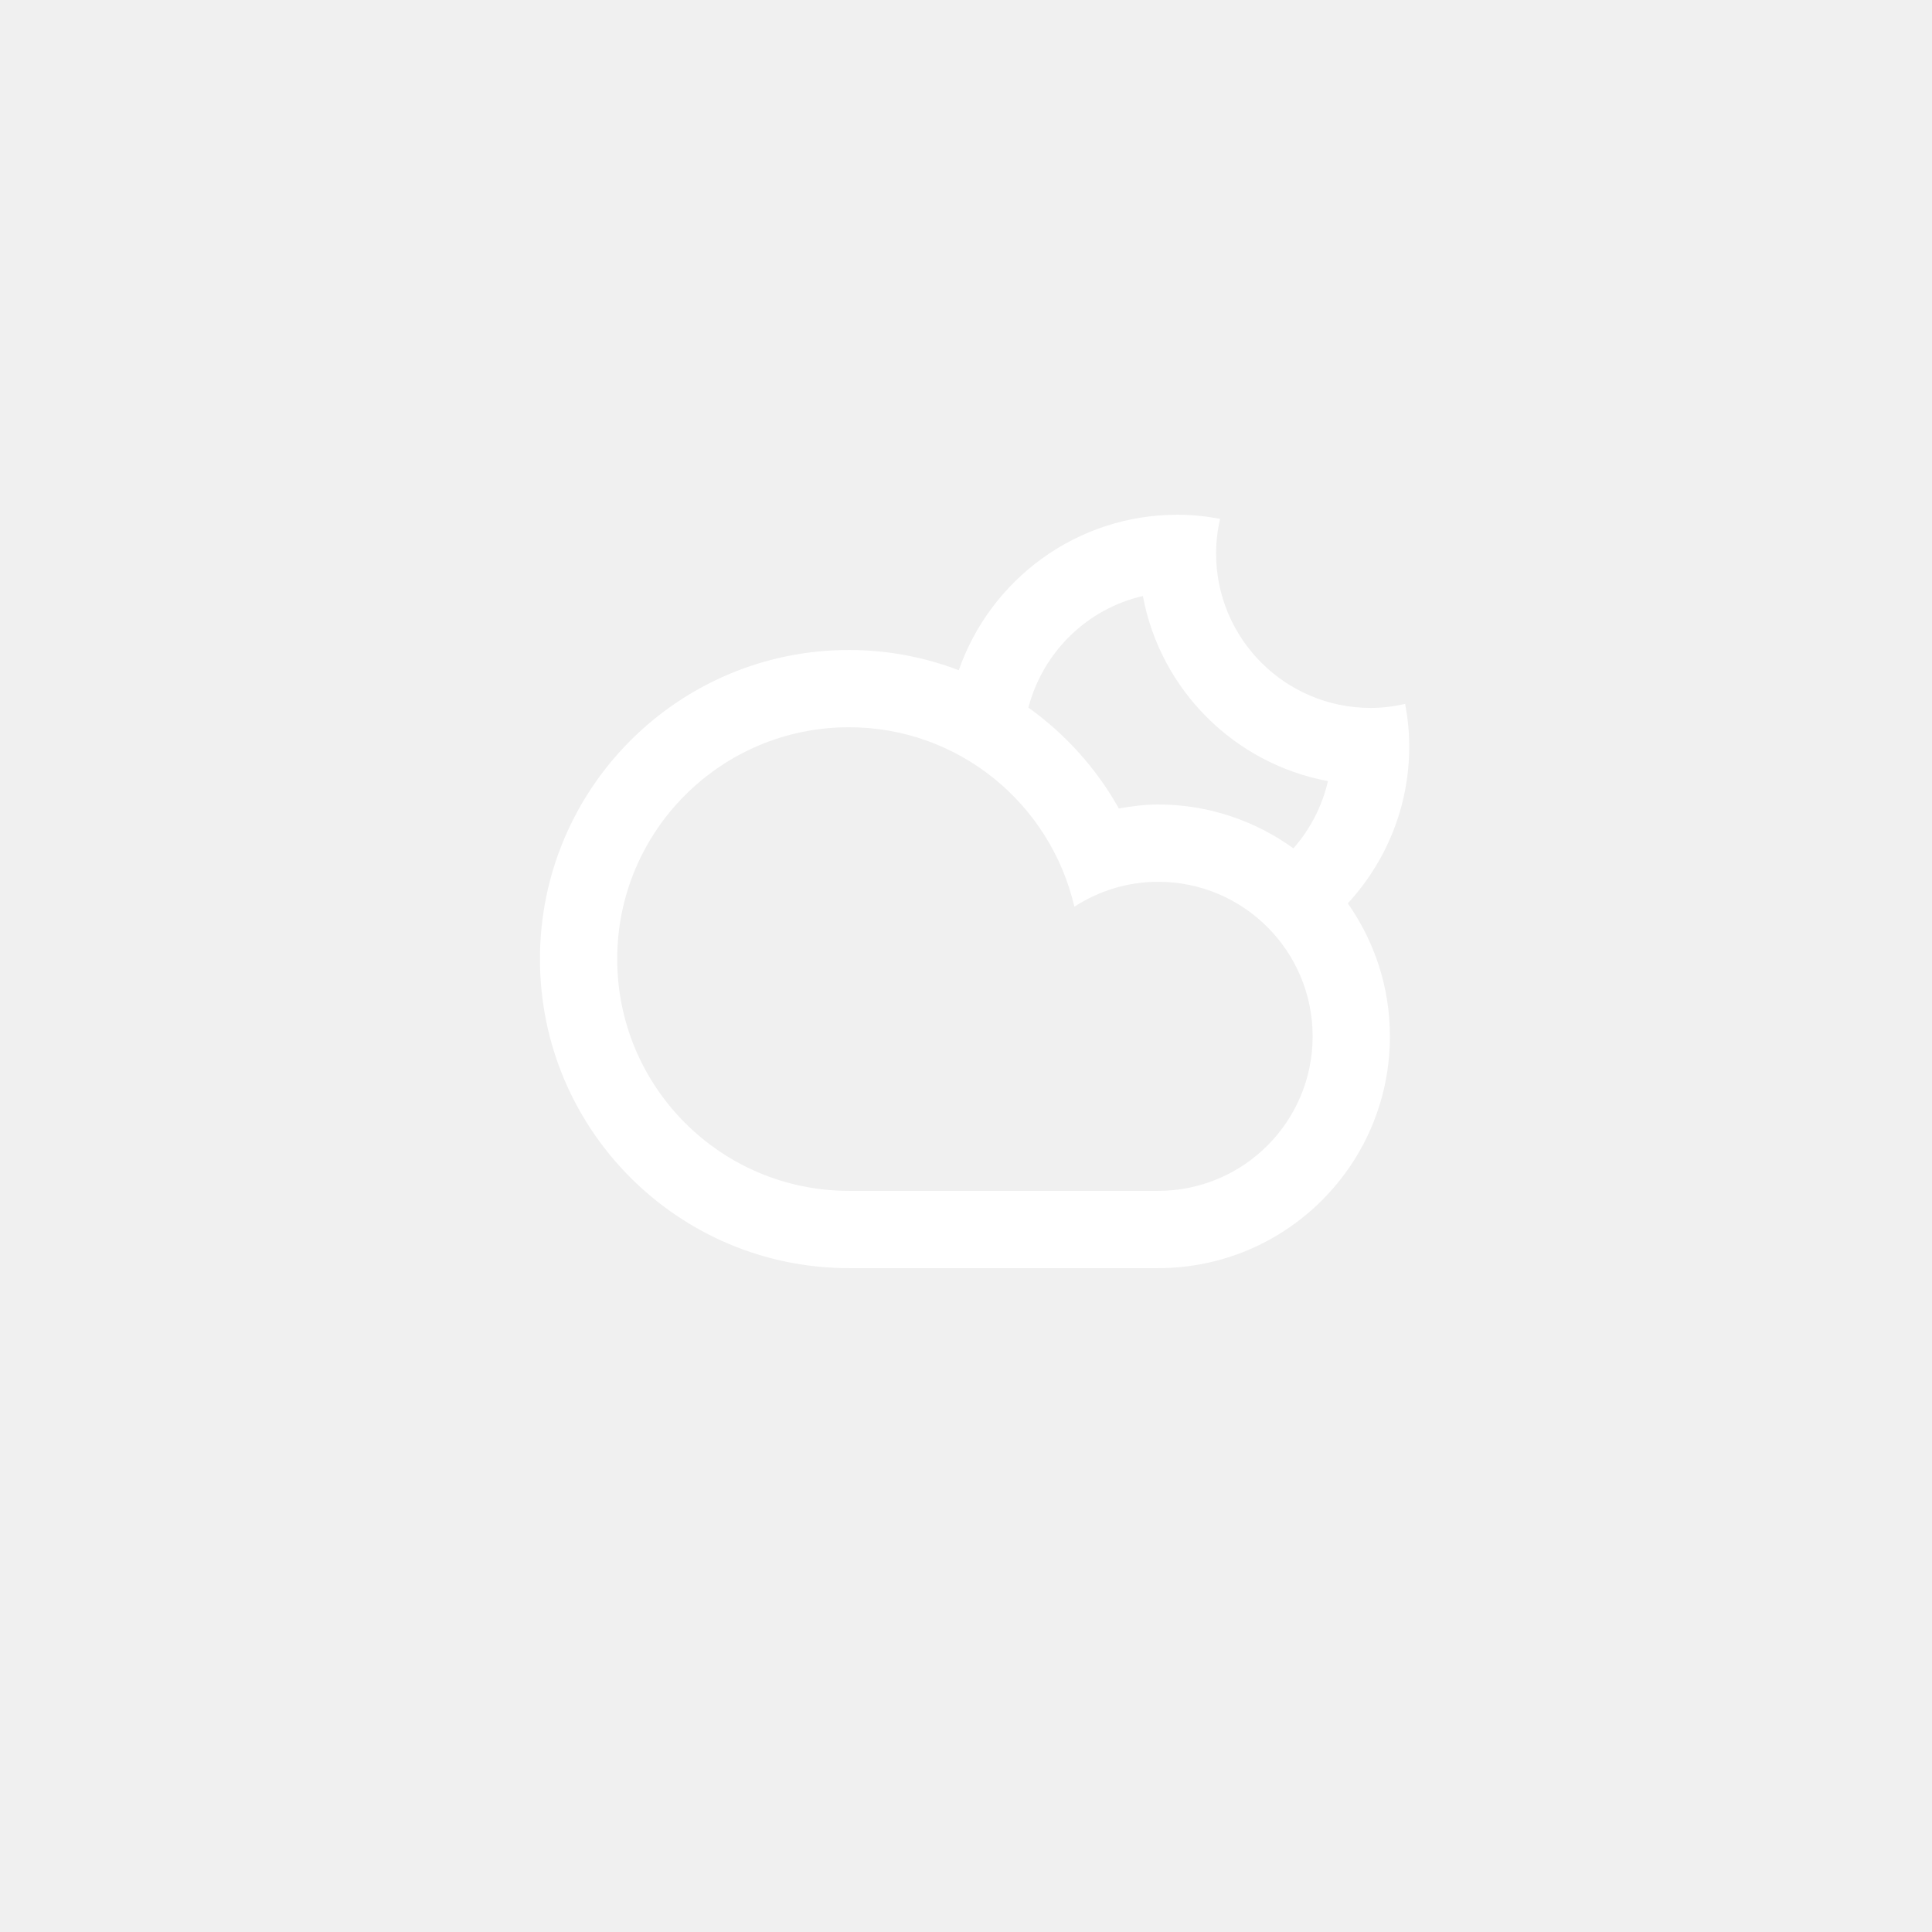
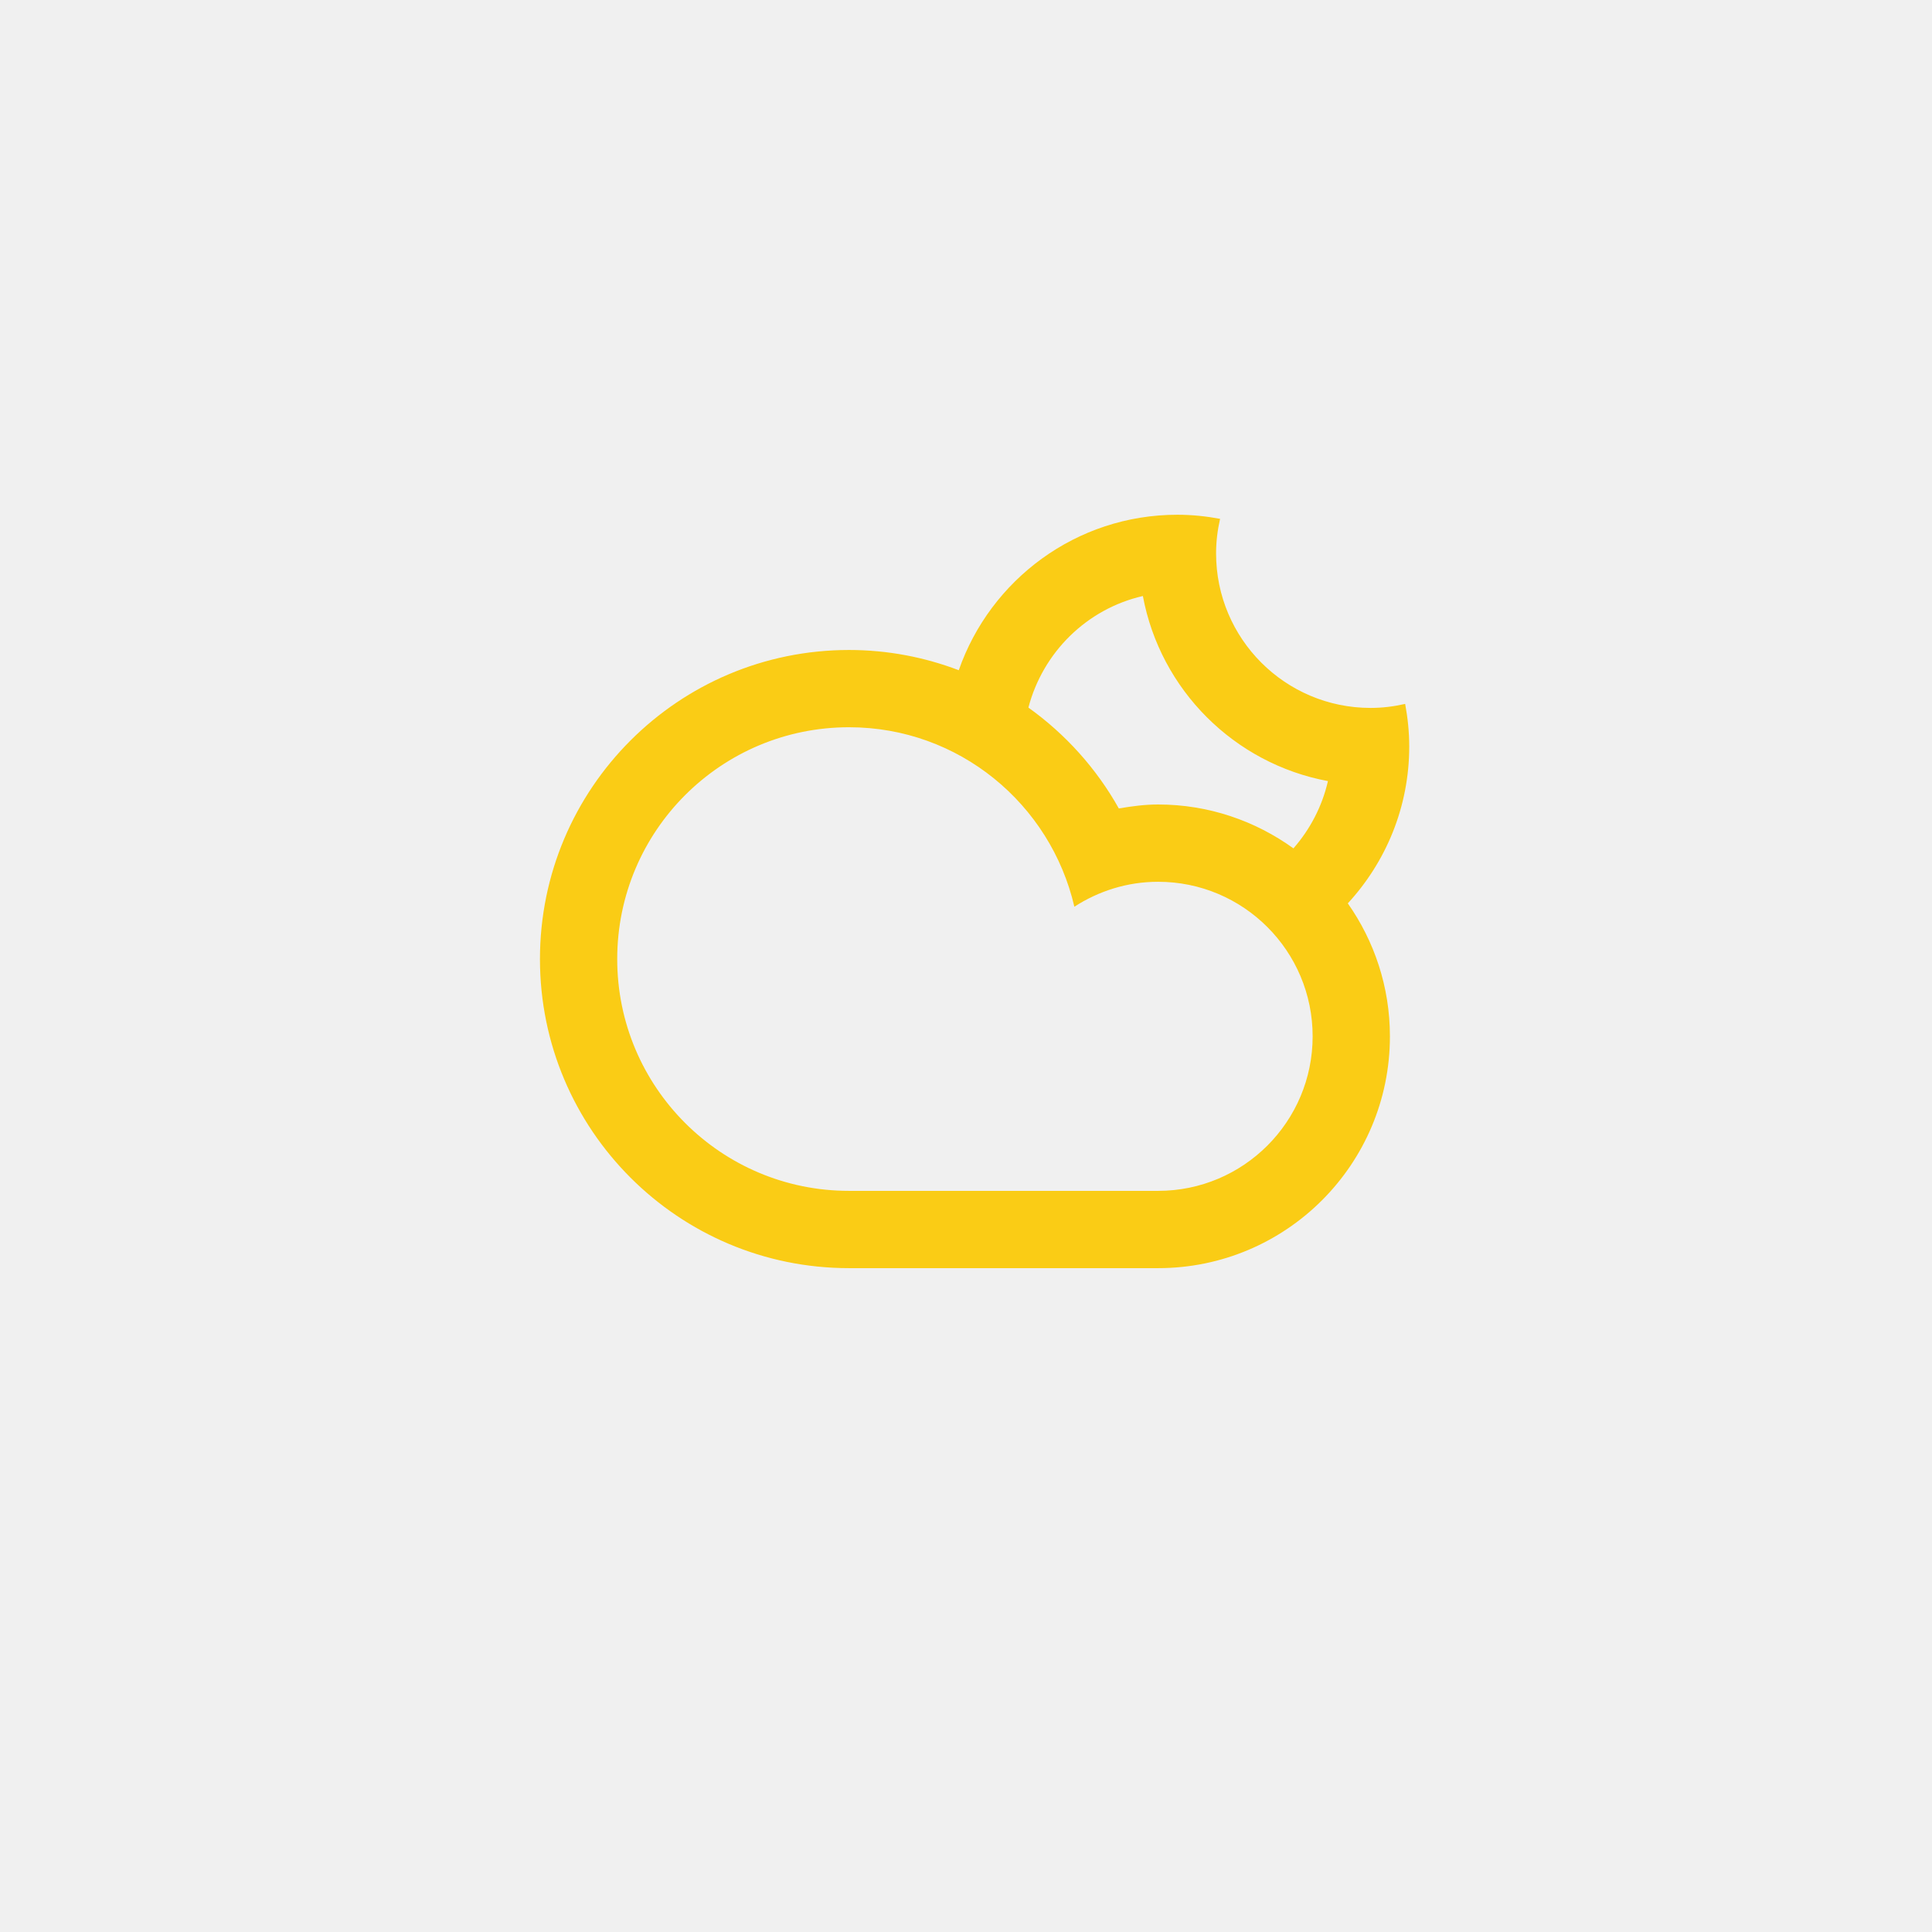
<svg xmlns="http://www.w3.org/2000/svg" version="1.1" id="Layer_1" x="0px" y="0px" width="100px" height="100px" viewBox="0 0 100 100" enable-background="new 0 0 100 100" xml:space="preserve">
-   <path fill="#FFFFFF" fill-rule="evenodd" clip-rule="evenodd" d="M69.763,46.758L69.763,46.758c1.368,1.949,2.179,4.318,2.179,6.883  c0,6.625-5.371,11.998-11.998,11.998c-2.775,0-12.801,0-15.998,0c-8.836,0-15.998-7.162-15.998-15.998s7.162-15.998,15.998-15.998  c2.002,0,3.914,0.375,5.68,1.047l0,0c1.635-4.682,6.078-8.047,11.318-8.047c0.755,0,1.491,0.078,2.207,0.212  c-0.131,0.575-0.207,1.173-0.207,1.788c0,4.418,3.581,7.999,7.998,7.999c0.616,0,1.213-0.076,1.789-0.208  c0.133,0.717,0.211,1.453,0.211,2.208C72.941,41.775,71.73,44.621,69.763,46.758z M31.947,49.641  c0,6.627,5.371,11.998,11.998,11.998c3.616,0,12.979,0,15.998,0c4.418,0,7.999-3.582,7.999-7.998c0-4.418-3.581-8-7.999-8  c-1.6,0-3.083,0.482-4.334,1.291c-1.231-5.316-5.973-9.29-11.664-9.29C37.318,37.642,31.947,43.014,31.947,49.641z M51.496,35.545  c0.001,0,0.002,0,0.002,0S51.497,35.545,51.496,35.545z M59.155,30.85c-2.9,0.664-5.175,2.91-5.925,5.775l0,0  c1.918,1.372,3.523,3.152,4.68,5.22c0.664-0.113,1.337-0.205,2.033-0.205c2.618,0,5.033,0.85,7.005,2.271l0,0  c0.858-0.979,1.485-2.168,1.786-3.482C63.881,39.525,60.059,35.706,59.155,30.85z" />
+   <path fill="#FACC15" fill-rule="evenodd" clip-rule="evenodd" d="M69.763,46.758L69.763,46.758c1.368,1.949,2.179,4.318,2.179,6.883  c0,6.625-5.371,11.998-11.998,11.998c-2.775,0-12.801,0-15.998,0c-8.836,0-15.998-7.162-15.998-15.998s7.162-15.998,15.998-15.998  c2.002,0,3.914,0.375,5.68,1.047l0,0c1.635-4.682,6.078-8.047,11.318-8.047c0.755,0,1.491,0.078,2.207,0.212  c-0.131,0.575-0.207,1.173-0.207,1.788c0,4.418,3.581,7.999,7.998,7.999c0.616,0,1.213-0.076,1.789-0.208  c0.133,0.717,0.211,1.453,0.211,2.208C72.941,41.775,71.73,44.621,69.763,46.758z M31.947,49.641  c0,6.627,5.371,11.998,11.998,11.998c3.616,0,12.979,0,15.998,0c4.418,0,7.999-3.582,7.999-7.998c0-4.418-3.581-8-7.999-8  c-1.6,0-3.083,0.482-4.334,1.291c-1.231-5.316-5.973-9.29-11.664-9.29C37.318,37.642,31.947,43.014,31.947,49.641z M51.496,35.545  c0.001,0,0.002,0,0.002,0S51.497,35.545,51.496,35.545z M59.155,30.85c-2.9,0.664-5.175,2.91-5.925,5.775l0,0  c1.918,1.372,3.523,3.152,4.68,5.22c0.664-0.113,1.337-0.205,2.033-0.205c2.618,0,5.033,0.85,7.005,2.271l0,0  c0.858-0.979,1.485-2.168,1.786-3.482C63.881,39.525,60.059,35.706,59.155,30.85z" />
</svg>
